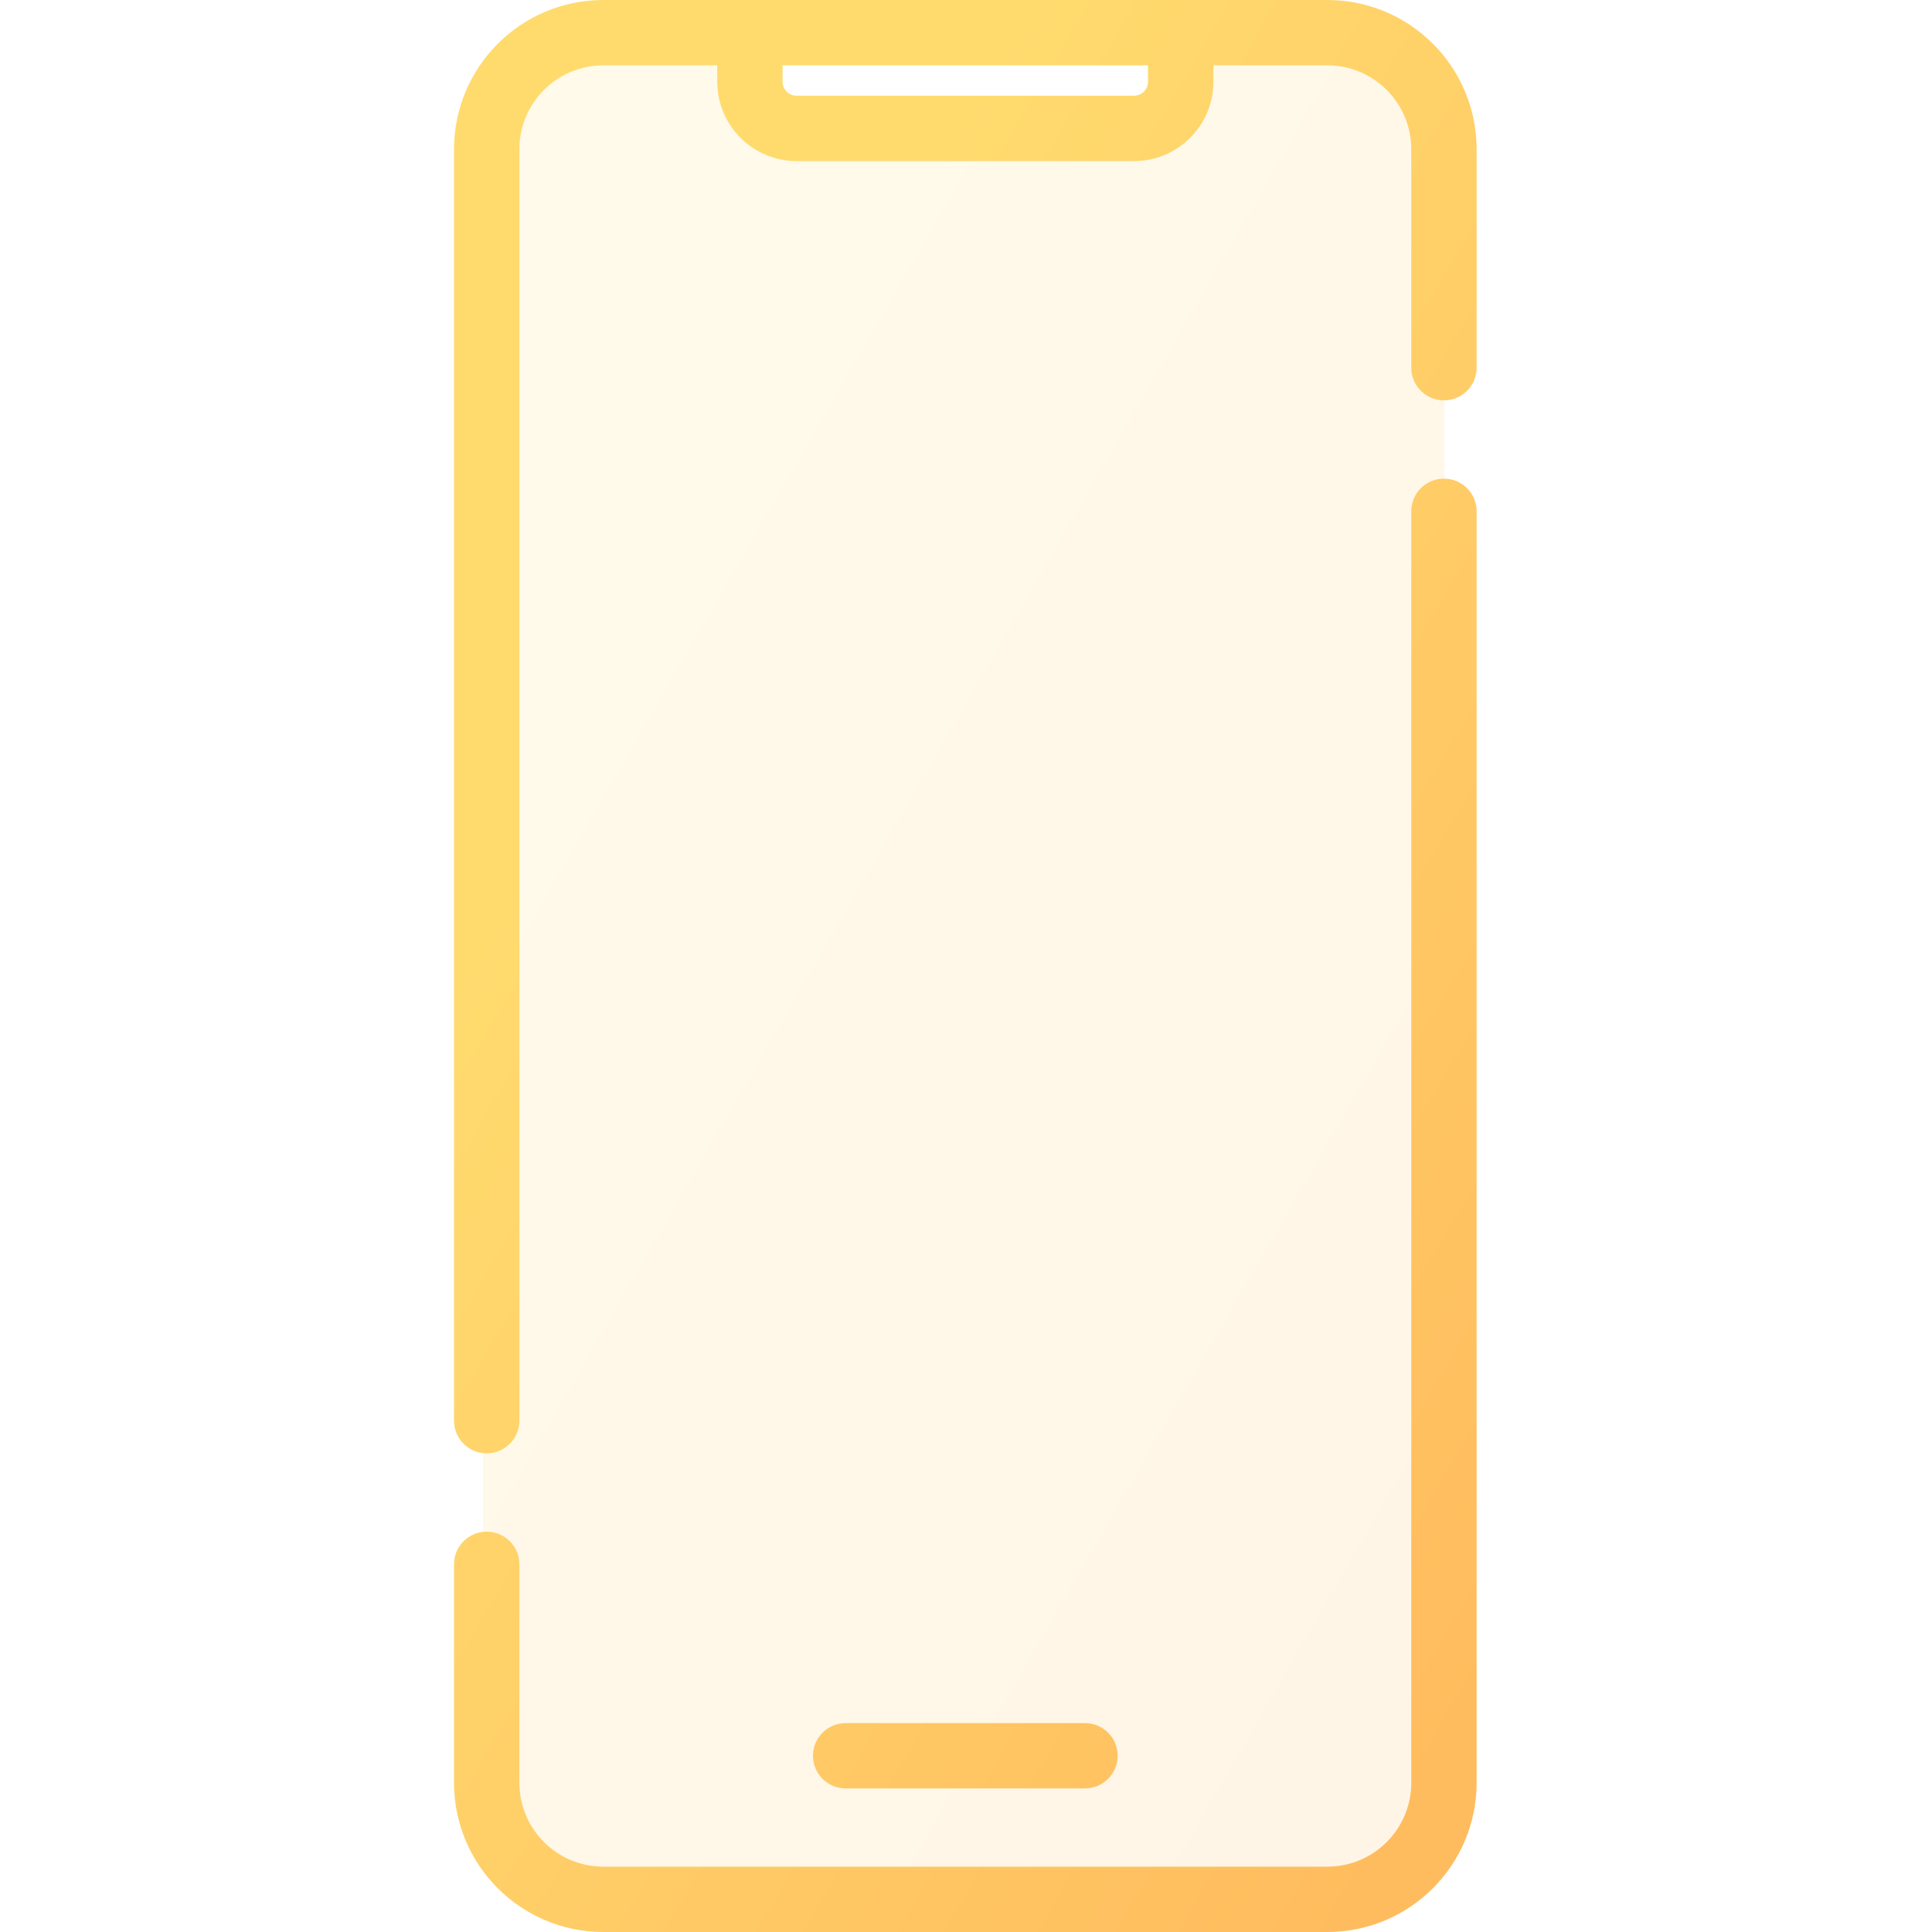
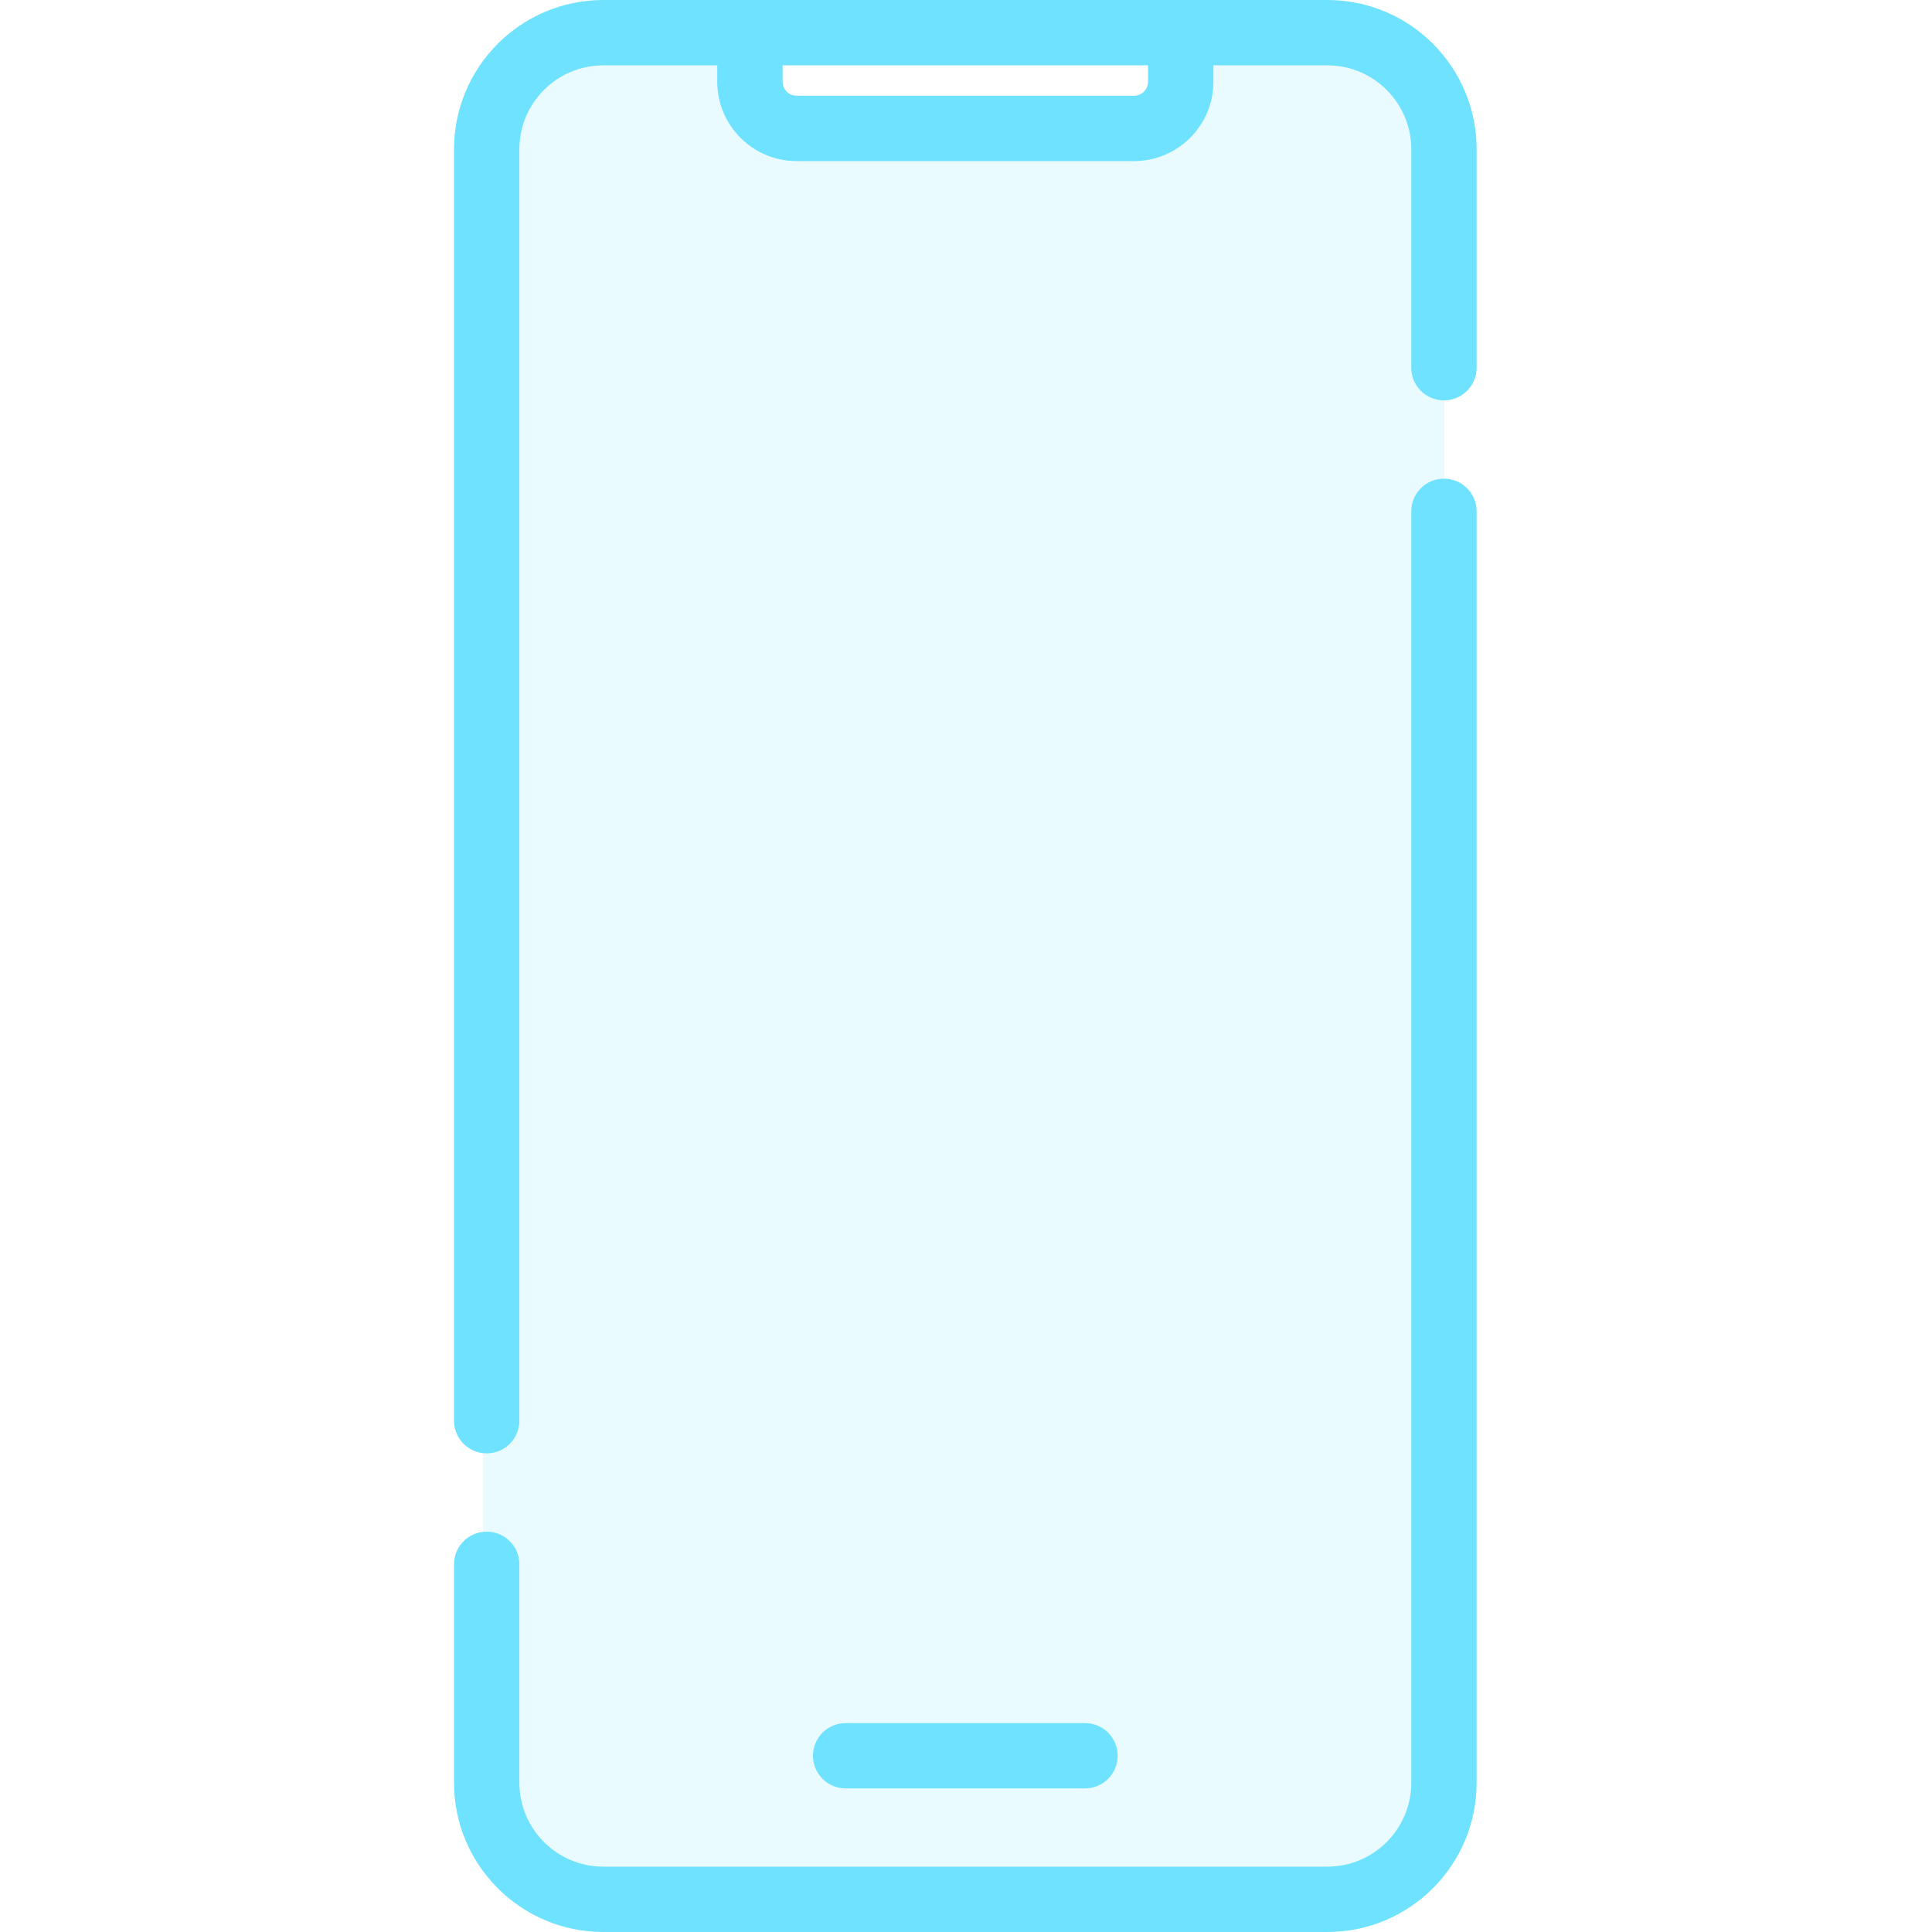
<svg xmlns="http://www.w3.org/2000/svg" width="40" height="40" viewBox="0 0 22 40" fill="none">
  <path opacity="0.15" fill-rule="evenodd" clip-rule="evenodd" d="M3 1C1.895 1 1 1.895 1 3V37C1 38.105 1.895 39 3 39H18.9C20.005 39 20.9 38.105 20.9 37V3C20.9 1.895 20.005 1 18.9 1H15.663V2H6.237V1H3Z" fill="url(#paint0_linear)" />
  <path d="M8.509 35.675C8.135 35.675 7.832 35.977 7.832 36.351C7.832 36.724 8.135 37.027 8.509 37.027V35.675ZM13.463 37.027C13.837 37.027 14.14 36.724 14.14 36.351C14.14 35.977 13.837 35.675 13.463 35.675V37.027ZM0.4 29.414C0.4 29.788 0.703 30.09 1.076 30.09C1.45 30.09 1.753 29.788 1.753 29.414H0.4ZM1.753 32.387C1.753 32.013 1.45 31.711 1.076 31.711C0.703 31.711 0.4 32.013 0.4 32.387H1.753ZM20.219 7.613C20.219 7.987 20.522 8.289 20.895 8.289C21.269 8.289 21.572 7.987 21.572 7.613H20.219ZM21.572 10.586C21.572 10.212 21.269 9.91 20.895 9.91C20.522 9.91 20.219 10.212 20.219 10.586H21.572ZM18.48 38.647H3.492V40H18.48V38.647ZM3.492 1.353H6.527V0H3.492V1.353ZM5.85 1.692H7.203V0.676H5.85V1.692ZM7.493 3.335H14.479V1.982H7.493V3.335ZM6.527 1.353H15.445V0H6.527V1.353ZM15.445 1.353H18.48V0H15.445V1.353ZM16.122 1.692V0.676H14.769V1.692H16.122ZM8.509 37.027H13.463V35.675H8.509V37.027ZM1.753 29.414V3.092H0.4V29.414H1.753ZM1.753 36.908V32.387H0.4V36.908H1.753ZM20.219 3.092V7.613H21.572V3.092H20.219ZM20.219 10.586V36.908H21.572V10.586H20.219ZM14.479 3.335C15.386 3.335 16.122 2.599 16.122 1.692H14.769C14.769 1.852 14.639 1.982 14.479 1.982V3.335ZM3.492 38.647C2.531 38.647 1.753 37.869 1.753 36.908H0.4C0.4 38.616 1.784 40 3.492 40V38.647ZM18.48 40C20.188 40 21.572 38.616 21.572 36.908H20.219C20.219 37.869 19.441 38.647 18.48 38.647V40ZM18.48 1.353C19.441 1.353 20.219 2.131 20.219 3.092H21.572C21.572 1.384 20.188 0 18.48 0V1.353ZM5.85 1.692C5.85 2.599 6.586 3.335 7.493 3.335V1.982C7.333 1.982 7.203 1.852 7.203 1.692H5.85ZM3.492 0C1.784 0 0.4 1.384 0.4 3.092H1.753C1.753 2.131 2.531 1.353 3.492 1.353V0Z" fill="url(#paint1_linear)" />
  <defs>
    <linearGradient id="paint0_linear" x1="2.128" y1="1" x2="30.702" y2="17.524" gradientUnits="userSpaceOnUse">
-       <stop offset="0.259" stop-color="#FFDB6E" />
-       <stop offset="1" stop-color="#FFBC5E" />
+       <stop offset="0.259" stop-color="#6ee2ff" />
+       <stop offset="1" stop-color="#6ee2ff" />
    </linearGradient>
    <linearGradient id="paint1_linear" x1="1.6" y1="8.08974e-07" x2="31.837" y2="17.673" gradientUnits="userSpaceOnUse">
-       <stop offset="0.259" stop-color="#FFDB6E" />
-       <stop offset="1" stop-color="#FFBC5E" />
+       <stop offset="0.259" stop-color="#6ee2ff" />
+       <stop offset="1" stop-color="#6ee2ff" />
    </linearGradient>
  </defs>
</svg>
